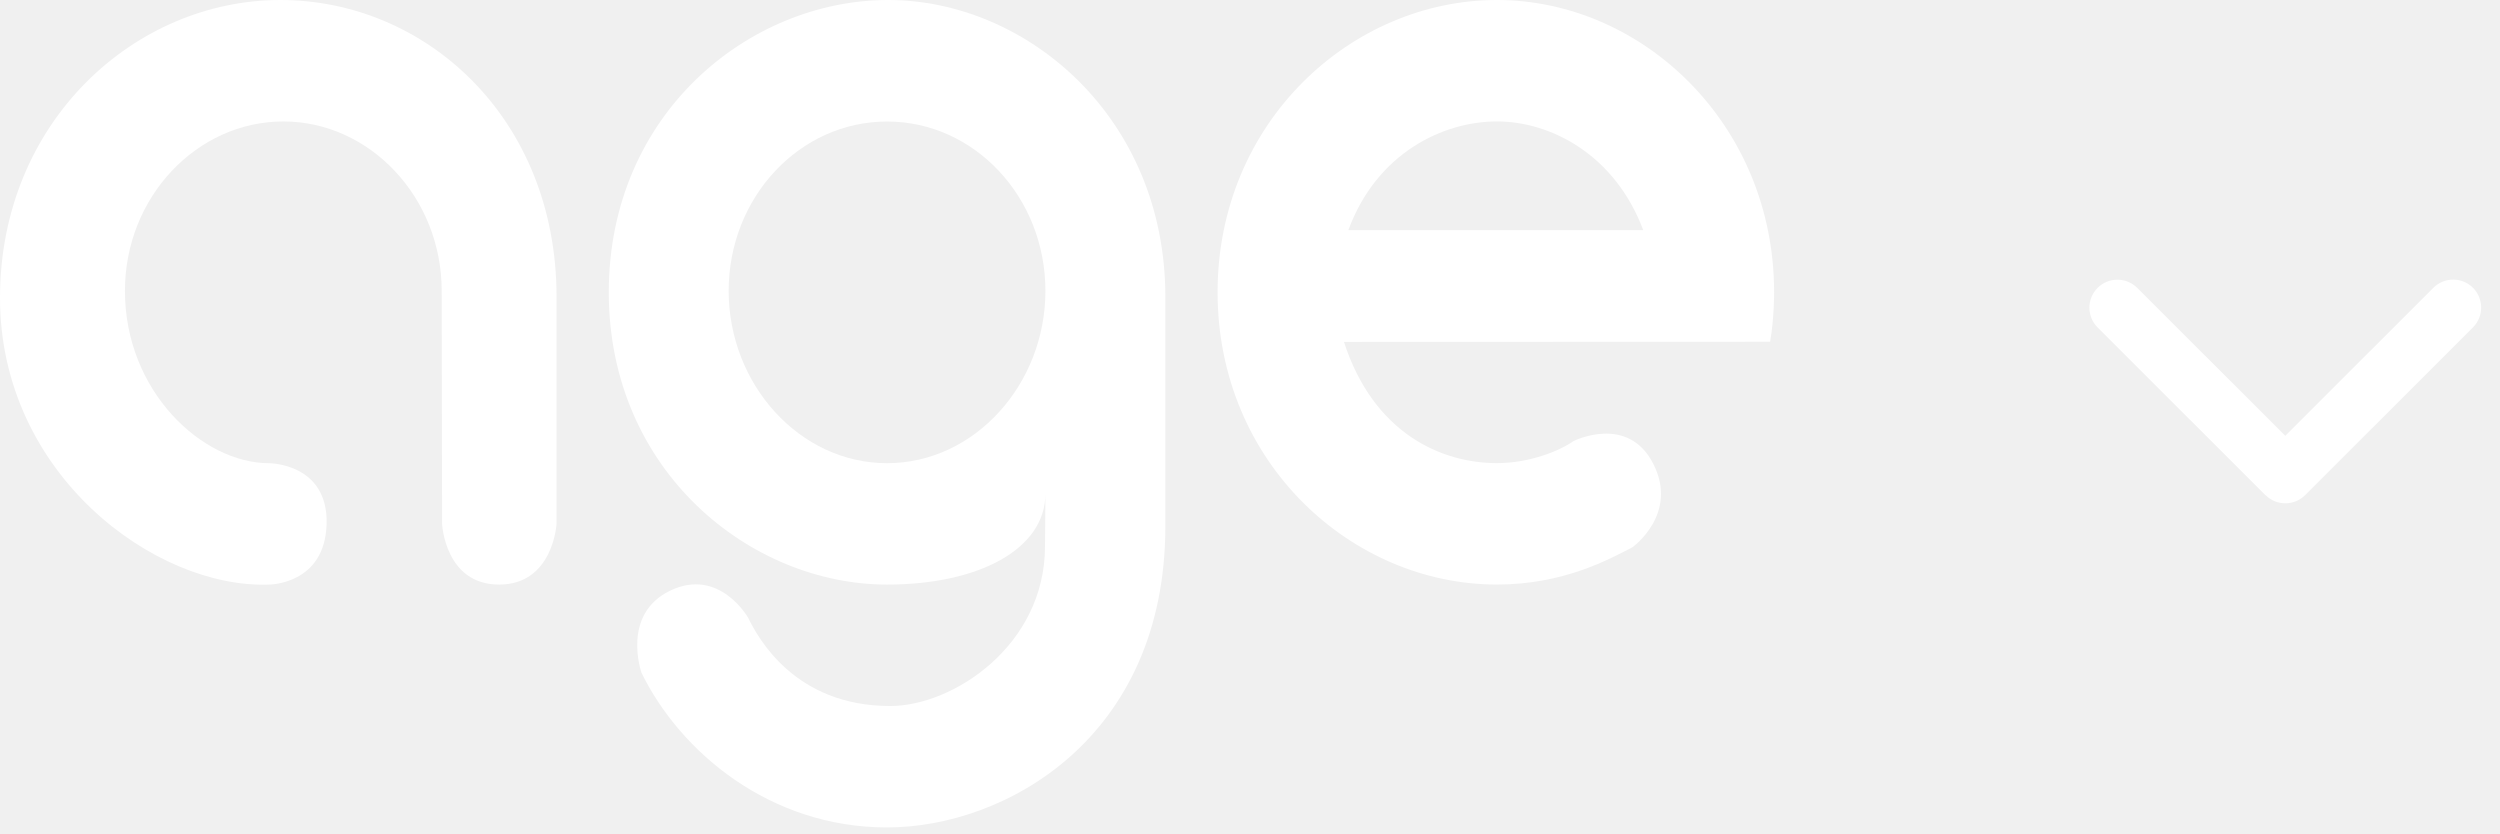
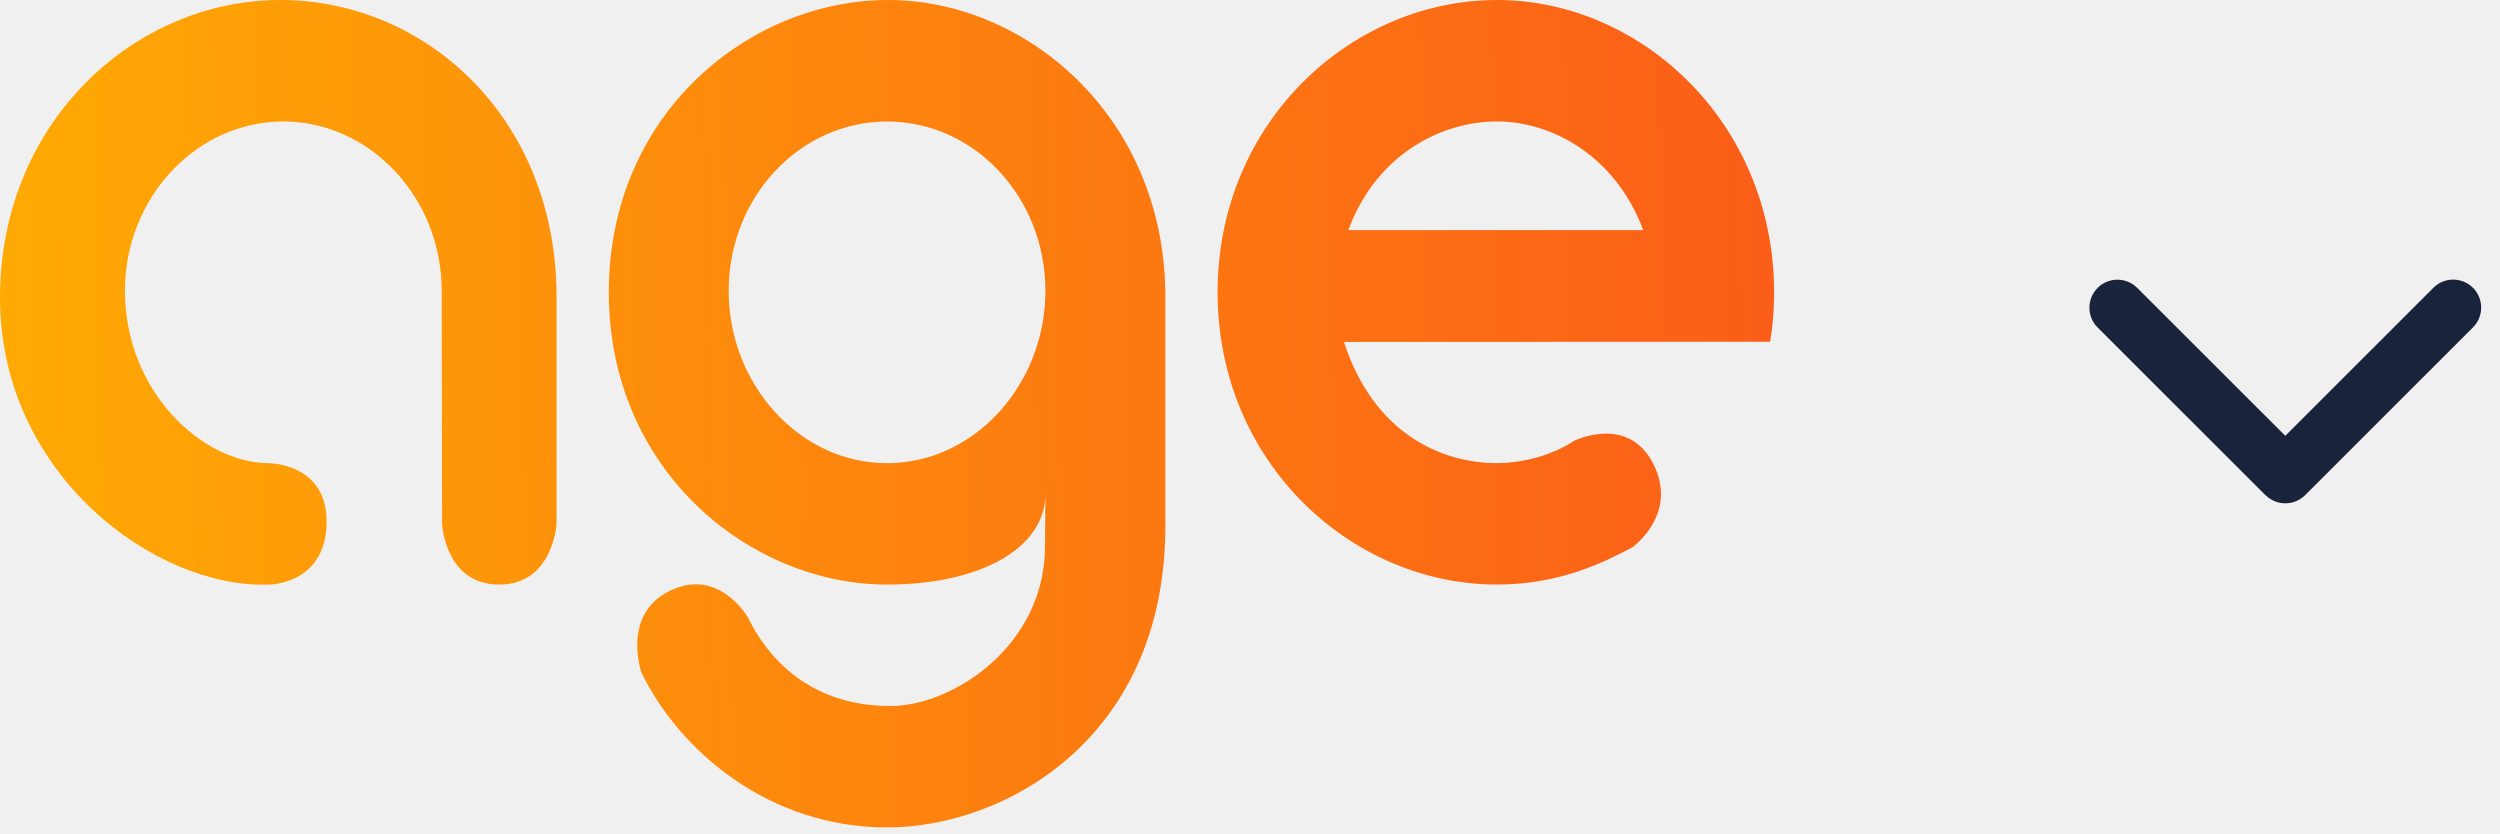
<svg xmlns="http://www.w3.org/2000/svg" width="84" height="28" viewBox="0 0 84 28" fill="none">
-   <path d="M40.911 9.821C40.911 4.083 45.428 0 50.296 0C55.164 0 59.61 4.154 59.61 9.821C59.61 9.821 59.619 10.664 59.476 11.483C58.627 11.483 45.157 11.488 45.157 11.488C46.15 14.555 48.423 15.561 50.296 15.561C51.401 15.561 52.409 15.146 52.873 14.819C52.873 14.819 54.698 13.901 55.553 15.589C56.409 17.275 54.85 18.388 54.85 18.388C54.072 18.79 52.537 19.641 50.296 19.641C45.426 19.641 40.911 15.558 40.911 9.82V9.821ZM55.214 7.734C54.256 5.183 52.093 4.08 50.296 4.08C48.499 4.08 46.262 5.131 45.305 7.732H55.214V7.734Z" fill="white" />
-   <path d="M9.419 1.52588e-05C4.538 1.52588e-05 0 4.08 0 10.01C0 15.94 5.218 19.783 9.043 19.642C9.043 19.642 10.921 19.642 10.974 17.603C11.027 15.564 9.043 15.564 9.043 15.564C6.797 15.564 4.198 13.151 4.198 9.772C4.198 6.621 6.618 4.081 9.52 4.081C12.421 4.081 14.841 6.629 14.841 9.772L14.854 17.603C14.854 17.603 14.951 19.642 16.769 19.642C18.588 19.642 18.7 17.603 18.7 17.603V9.973C18.699 3.965 14.302 1.52588e-05 9.419 1.52588e-05Z" fill="white" />
-   <path d="M29.84 0C25.194 0 20.455 3.801 20.455 9.821C20.455 15.841 25.228 19.642 29.805 19.642C32.874 19.642 35.126 18.459 35.126 16.583C35.126 17.34 35.112 17.821 35.112 18.353C35.112 21.689 32.024 23.722 29.912 23.722C26.698 23.722 25.466 21.427 25.136 20.754C25.136 20.754 24.168 19.047 22.514 19.848C20.861 20.648 21.555 22.607 21.555 22.607C22.854 25.262 25.86 27.802 29.806 27.802C33.752 27.802 39.156 24.819 39.156 17.679V9.973C39.154 3.928 34.485 0 29.84 0ZM29.805 15.563C26.866 15.563 24.483 12.915 24.483 9.773C24.483 6.631 26.866 4.083 29.805 4.083C32.744 4.083 35.126 6.631 35.126 9.773C35.126 12.915 32.744 15.563 29.805 15.563Z" fill="white" />
-   <path d="M76.122 16.636C76.489 17.003 77.085 17.003 77.453 16.636L83.092 11C83.459 10.633 83.459 10.037 83.092 9.67C82.725 9.303 82.129 9.303 81.761 9.67L76.786 14.643L71.81 9.673C71.443 9.306 70.847 9.306 70.48 9.673C70.112 10.04 70.112 10.636 70.48 11.003L76.119 16.639L76.122 16.636Z" fill="white" />
+   <path fill-rule="evenodd" clip-rule="evenodd" d="M40.911 9.821C40.912 4.082 45.428 0 50.296 0C55.164 0 59.61 4.154 59.61 9.821C59.61 9.821 59.619 10.664 59.476 11.483C58.627 11.483 45.157 11.488 45.157 11.488C46.15 14.555 48.423 15.561 50.296 15.561C51.401 15.561 52.409 15.146 52.873 14.819C52.873 14.819 54.698 13.901 55.553 15.589C56.409 17.275 54.85 18.388 54.85 18.388L54.747 18.441C53.941 18.861 52.442 19.641 50.296 19.641C45.427 19.641 40.912 15.559 40.911 9.821ZM40.911 9.821C40.911 9.82 40.911 9.82 40.911 9.82V9.821C40.911 9.821 40.911 9.821 40.911 9.821ZM50.296 4.08C52.092 4.08 54.255 5.183 55.214 7.732H45.305C46.262 5.131 48.499 4.08 50.296 4.08ZM9.419 1.52588e-05C4.538 1.52588e-05 0 4.08 0 10.01C0 15.94 5.218 19.783 9.043 19.642C9.043 19.642 10.921 19.642 10.974 17.603C11.027 15.564 9.043 15.564 9.043 15.564C6.797 15.564 4.198 13.151 4.198 9.772C4.198 6.621 6.618 4.081 9.52 4.081C12.421 4.081 14.841 6.629 14.841 9.772L14.854 17.603C14.854 17.603 14.951 19.642 16.769 19.642C18.588 19.642 18.7 17.603 18.7 17.603V9.973C18.699 3.965 14.302 1.52588e-05 9.419 1.52588e-05ZM20.455 9.821C20.455 3.801 25.194 0 29.84 0C34.485 0 39.154 3.928 39.156 9.973V17.679C39.156 24.819 33.752 27.802 29.806 27.802C25.86 27.802 22.854 25.262 21.555 22.607C21.555 22.607 20.861 20.648 22.514 19.848C24.168 19.047 25.136 20.754 25.136 20.754C25.466 21.427 26.698 23.722 29.912 23.722C32.024 23.722 35.112 21.689 35.112 18.353C35.112 18.111 35.115 17.878 35.118 17.626C35.122 17.325 35.126 16.995 35.126 16.583C35.126 18.459 32.874 19.642 29.805 19.642C25.228 19.642 20.455 15.841 20.455 9.821ZM24.483 9.773C24.483 12.915 26.866 15.563 29.805 15.563C32.744 15.563 35.126 12.915 35.126 9.773C35.126 6.631 32.744 4.083 29.805 4.083C26.866 4.083 24.483 6.631 24.483 9.773Z" fill="url(#paint0_linear_1658_134)" />
+   <path d="M76.122 16.636C76.489 17.003 77.085 17.003 77.453 16.636L83.092 11C83.459 10.633 83.459 10.037 83.092 9.67C82.725 9.303 82.129 9.303 81.761 9.67L76.786 14.643L71.81 9.673C71.443 9.306 70.847 9.306 70.48 9.673C70.112 10.04 70.112 10.636 70.48 11.003L76.119 16.639L76.122 16.636Z" fill="#19233B" />
+   <defs>
+     <linearGradient id="paint0_linear_1658_134" x1="-9.5" y1="13" x2="89" y2="11.5" gradientUnits="userSpaceOnUse">
+       <stop stop-color="#FFB600" />
+       <stop offset="1" stop-color="#F93822" />
+     </linearGradient>
+   </defs>
</svg>
